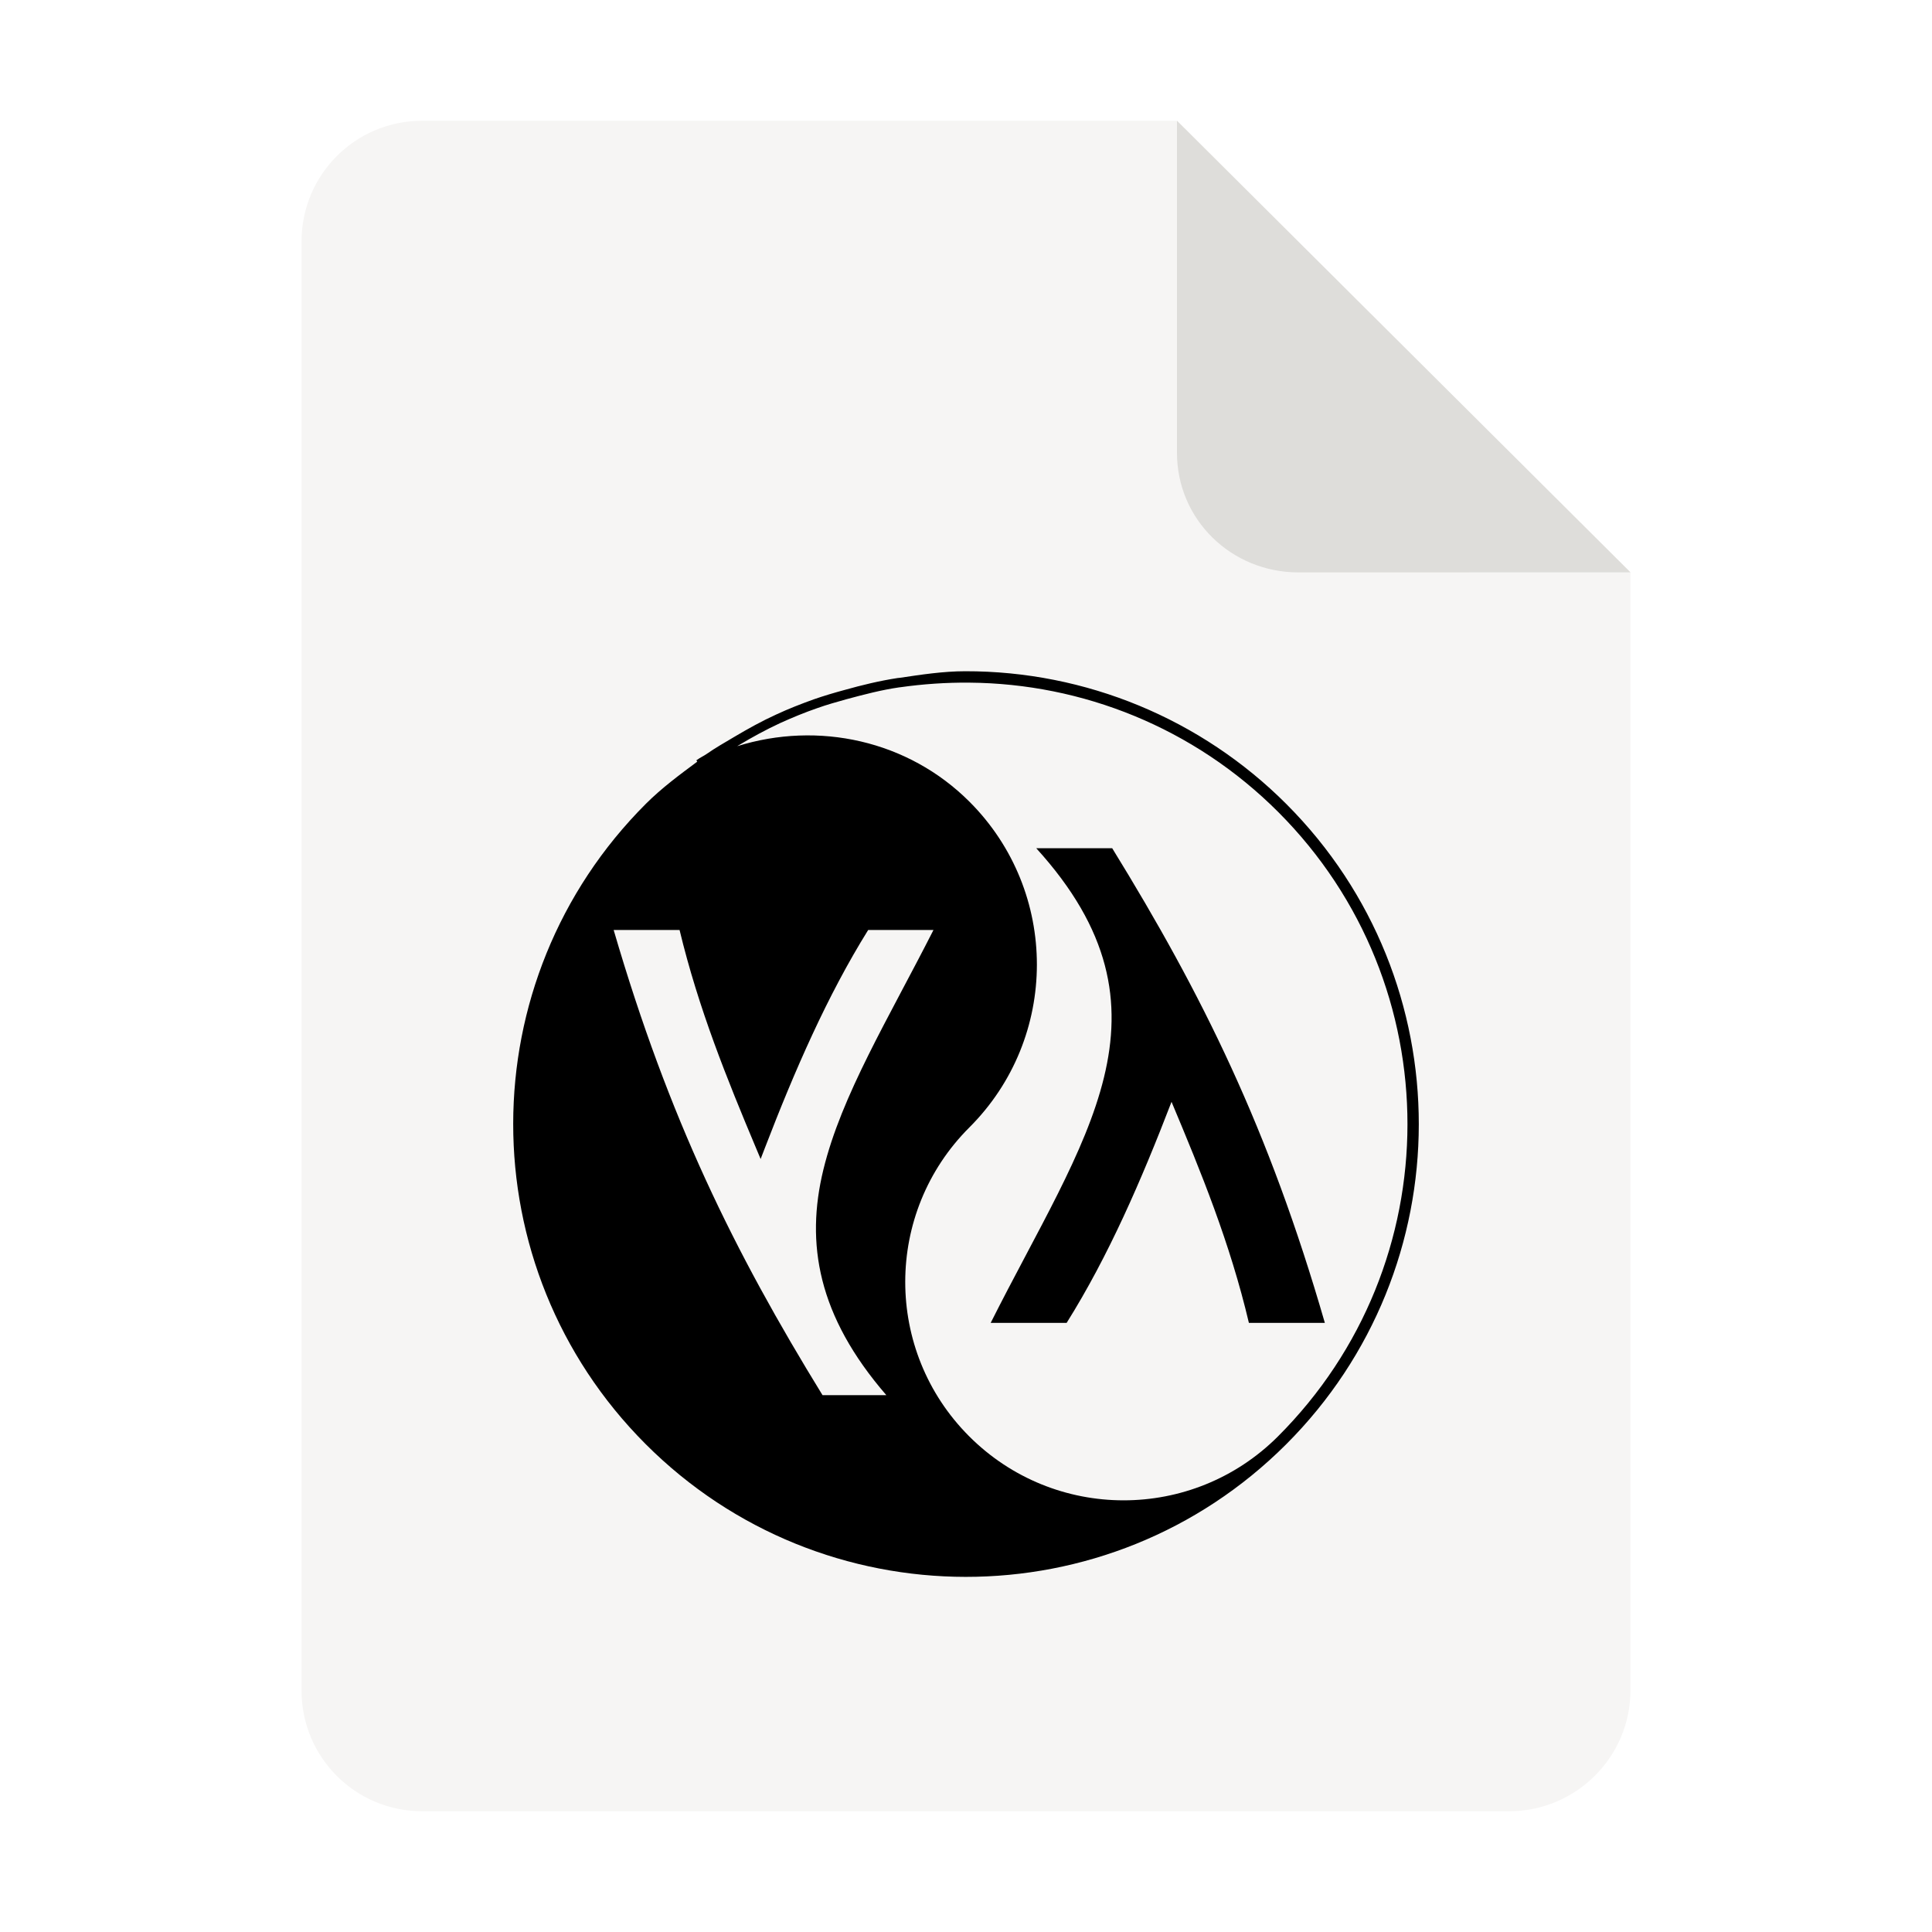
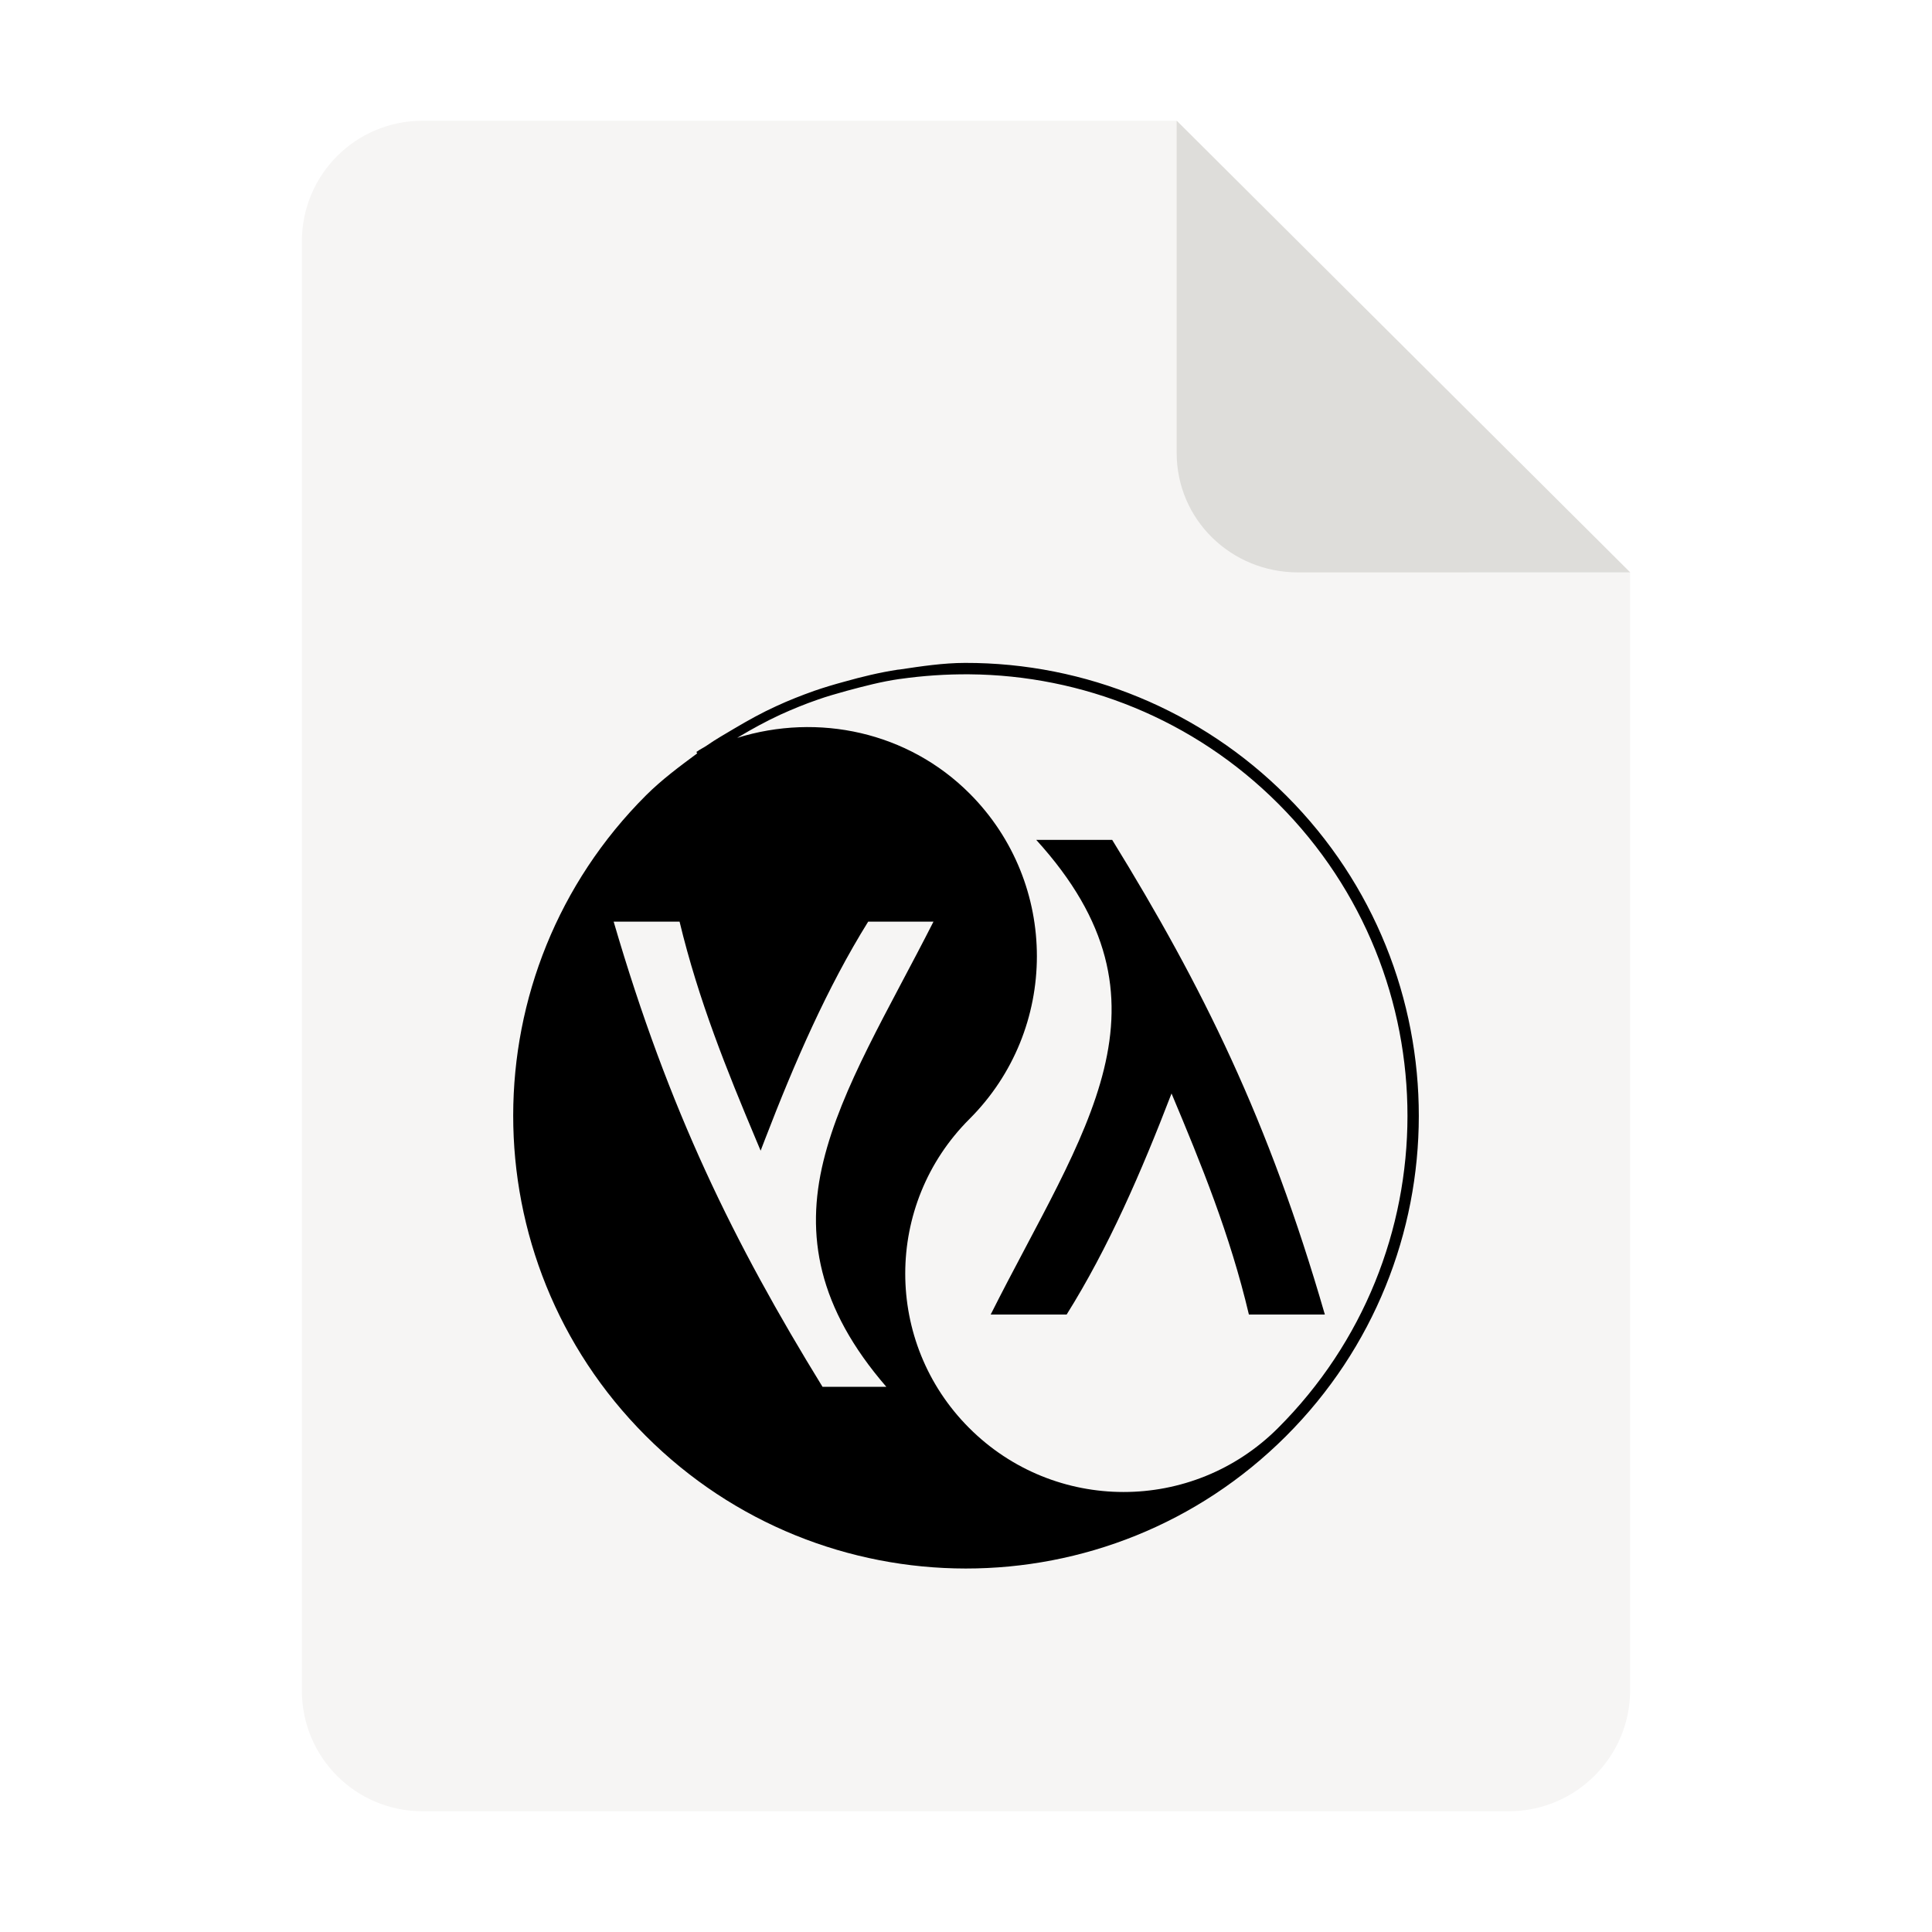
<svg xmlns="http://www.w3.org/2000/svg" xmlns:xlink="http://www.w3.org/1999/xlink" height="128px" viewBox="0 0 128 128" width="128px" version="1.1" id="svg35" xml:space="preserve">
  <defs id="defs39">
    <linearGradient gradientUnits="userSpaceOnUse" y2="20" x2="280" y1="172" x1="280" id="linearGradient1496" xlink:href="#linearGradient1494" />
    <linearGradient id="linearGradient1494">
      <stop id="stop1490" offset="0" style="stop-color:#babdb6;stop-opacity:1;" />
      <stop id="stop1492" offset="1" style="stop-color:#babdb6;stop-opacity:0;" />
    </linearGradient>
  </defs>
  <linearGradient id="a" gradientUnits="userSpaceOnUse" x1="36" x2="60" y1="68" y2="68">
    <stop offset="0" stop-color="#ed336c" id="stop2" />
    <stop offset="1" stop-color="#ffa348" id="stop4" />
  </linearGradient>
  <linearGradient id="b" gradientTransform="matrix(0 1 -1 0 144 -32)" gradientUnits="userSpaceOnUse" x1="72" x2="96" y1="68" y2="68">
    <stop offset="0" stop-color="#404ce6" id="stop7" />
    <stop offset="1" stop-color="#c061cb" id="stop9" />
  </linearGradient>
  <linearGradient id="c" gradientUnits="userSpaceOnUse" x1="68.849" x2="95.258" y1="84" y2="84">
    <stop offset="0" stop-color="#33d1c6" id="stop12" />
    <stop offset="1" stop-color="#1c25d8" id="stop14" />
  </linearGradient>
-   <path style="display:inline;fill:#f6f5f4;fill-opacity:1;stroke:none;stroke-width:0.125;stroke-linejoin:round;stroke-miterlimit:4;stroke-dasharray:none;stroke-opacity:1;enable-background:new" clip-path="none" d="m 27.978,8 h 50 l 30.043,29.918 10e-4,74.06 c 8e-5,4.432 -3.612,8.022 -8.044,8.022 H 27.978 c -4.432,0 -8,-3.568 -8,-8 V 16 c 0,-4.432 3.568,-8 8,-8 z" id="path4411" />
-   <path style="display:inline;vector-effect:none;fill:#deddda;fill-opacity:1;stroke:none;stroke-width:0.125;stroke-linecap:butt;stroke-linejoin:round;stroke-miterlimit:4;stroke-dasharray:none;stroke-dashoffset:0;stroke-opacity:1;enable-background:new" d="M 77.978,8 V 30 c 0,4.432 3.611,7.923 8.043,7.923 l 22,-0.005 z" id="path4413" />
+   <path style="display:inline;fill:#f6f5f4;fill-opacity:1;stroke:none;stroke-width:0.125;stroke-linejoin:round;stroke-miterlimit:4;stroke-dasharray:none;stroke-opacity:1;enable-background:new" clip-path="none" d="M 27.996,8 H 77.971 L 107.999,37.918 108,111.978 c 8e-5,4.432 -3.61,8.022 -8.04,8.022 H 27.996 C 23.566,120 20,116.432 20,112 V 16 c 0,-4.432 3.566,-8 7.996,-8 z" id="path4411" />
+   <path style="display:inline;vector-effect:none;fill:#deddda;fill-opacity:1;stroke:none;stroke-width:0.125;stroke-linecap:butt;stroke-linejoin:round;stroke-miterlimit:4;stroke-dasharray:none;stroke-dashoffset:0;stroke-opacity:1;enable-background:new" d="M 77.957,8 V 30 c 0,4.432 3.611,7.923 8.043,7.923 L 108,37.918 Z" id="path4413" />
  <g transform="matrix(1.068173,0,0,1.068173,163.661,-57.69367)" id="g664-9" style="display:inline;enable-background:new" />
  <g id="g666-3" style="display:inline;enable-background:new" transform="matrix(1.068173,0,0,1.068173,163.661,-66.23905)" />
  <circle r="0" cy="-123.238" cx="-503.168" id="path907" style="display:inline;opacity:0.05;fill:#ac1d2e;fill-opacity:1;stroke:none;stroke-width:0.011px;stroke-linecap:butt;stroke-linejoin:miter;stroke-miterlimit:4;stroke-dasharray:none;stroke-dashoffset:0;stroke-opacity:1;marker:none;marker-start:none;marker-mid:none;marker-end:none;paint-order:normal;enable-background:new" />
  <g style="display:inline;fill:url(#linearGradient1496);fill-opacity:1;enable-background:new" id="g1480" transform="translate(-535.6678,-295.2381)" />
-   <path id="path2" style="stroke-width:0.126" d="m 68.654,56.197 c 9.836,10.81 3.136,19.201 -3.019,31.448 h 5.032 c 2.773,-4.425 4.95,-9.447 6.95,-14.646 1.956,4.656 3.875,9.344 5.126,14.646 h 5.032 C 84.056,74.773 79.669,65.913 73.686,56.197 Z M 63.943,44.471 c -1.465,0.003 -2.898,0.223 -4.33,0.436 -0.047,0.006 -0.094,0.007 -0.141,0.014 -1.203,0.184 -2.368,0.468 -3.533,0.795 -0.672,0.181 -1.335,0.379 -1.996,0.607 -0.855,0.305 -1.69,0.632 -2.514,1.014 -0.952,0.432 -1.87,0.943 -2.783,1.484 -0.614,0.367 -1.231,0.712 -1.818,1.123 -0.21,0.147 -0.44,0.245 -0.646,0.398 -0.003,0.002 -0.007,0.002 -0.01,0.004 l 0.002,0.002 c -0.012,0.009 -0.027,0.014 -0.039,0.023 l 0.059,0.092 c -1.171,0.869 -2.346,1.737 -3.391,2.779 -11.723,11.704 -11.738,30.706 -0.033,42.428 11.705,11.723 30.705,11.738 42.428,0.033 C 96.92,83.999 96.935,64.997 85.23,53.275 79.589,47.625 71.928,44.456 63.943,44.471 Z m 0.285,0.756 c 7.46,0.06 14.859,2.963 20.469,8.582 11.415,11.433 11.4,29.946 -0.033,41.361 -5.657,5.648 -14.811,5.641 -20.459,-0.016 -5.648,-5.656 -5.639,-14.812 0.018,-20.459 5.959,-5.949 5.965,-15.612 0.016,-21.57 -4.079,-4.085 -10.031,-5.362 -15.398,-3.688 0.039,-0.023 0.077,-0.047 0.115,-0.07 0.89,-0.533 1.798,-1.028 2.736,-1.463 0.811,-0.368 1.629,-0.704 2.463,-0.992 0.637,-0.227 1.288,-0.407 1.939,-0.59 1.154,-0.31 2.31,-0.614 3.484,-0.783 0.02,-0.003 0.041,-0.003 0.061,-0.006 1.524,-0.216 3.059,-0.319 4.59,-0.307 z M 40.656,61.613 h 4.367 c 1.259,5.227 3.143,9.87 5.068,14.453 l 0.303,0.721 0.281,-0.73 c 1.976,-5.135 4.129,-10.08 6.844,-14.443 h 4.326 c -2.995,5.897 -6.093,10.953 -7.293,15.873 -1.193,4.89 -0.376,9.694 4.17,14.945 H 54.494 C 48.634,82.898 44.321,74.159 40.656,61.613 Z" />
+   <path id="path2" style="stroke-width:0.126" d="m 68.654,55.645 c 9.837,10.81 3.136,19.2 -3.019,31.447 h 5.032 c 2.773,-4.425 4.95,-9.447 6.95,-14.646 1.956,4.655 3.875,9.344 5.126,14.646 H 87.775 C 84.057,74.22 79.67,65.361 73.686,55.645 Z M 63.943,43.919 c -1.465,0.003 -2.898,0.223 -4.33,0.436 -0.047,0.006 -0.094,0.007 -0.141,0.014 -1.203,0.184 -2.368,0.468 -3.533,0.795 -0.672,0.181 -1.335,0.379 -1.996,0.607 -0.855,0.305 -1.69,0.632 -2.514,1.014 -0.952,0.432 -1.87,0.943 -2.783,1.484 -0.614,0.367 -1.231,0.712 -1.818,1.123 -0.21,0.147 -0.44,0.245 -0.646,0.398 -0.003,0.002 -0.007,0.002 -0.01,0.004 l 0.002,0.002 c -0.012,0.009 -0.027,0.014 -0.039,0.023 l 0.059,0.092 c -1.171,0.869 -2.346,1.737 -3.391,2.779 -11.723,11.704 -11.738,30.705 -0.033,42.427 11.705,11.723 30.706,11.737 42.429,0.033 C 96.921,83.446 96.936,64.445 85.231,52.724 79.589,47.073 71.928,43.904 63.943,43.919 Z m 0.285,0.756 c 7.46,0.06 14.859,2.963 20.469,8.582 11.416,11.433 11.4,29.946 -0.033,41.361 -5.657,5.647 -14.812,5.641 -20.459,-0.016 -5.648,-5.656 -5.639,-14.811 0.018,-20.459 5.959,-5.949 5.965,-15.612 0.016,-21.57 -4.079,-4.085 -10.032,-5.361 -15.399,-3.687 0.039,-0.023 0.077,-0.047 0.115,-0.07 0.89,-0.533 1.798,-1.028 2.736,-1.463 0.811,-0.368 1.629,-0.704 2.463,-0.992 0.637,-0.227 1.288,-0.407 1.939,-0.59 1.154,-0.31 2.31,-0.614 3.484,-0.783 0.02,-0.003 0.041,-0.003 0.061,-0.006 1.524,-0.216 3.059,-0.319 4.59,-0.307 z M 40.656,61.061 h 4.367 c 1.259,5.227 3.143,9.87 5.068,14.453 l 0.303,0.721 0.281,-0.73 c 1.976,-5.135 4.13,-10.08 6.844,-14.443 h 4.326 c -2.995,5.897 -6.093,10.953 -7.293,15.873 -1.193,4.89 -0.376,9.694 4.17,14.945 H 54.494 C 48.634,82.346 44.32,73.607 40.656,61.061 Z" />
</svg>
